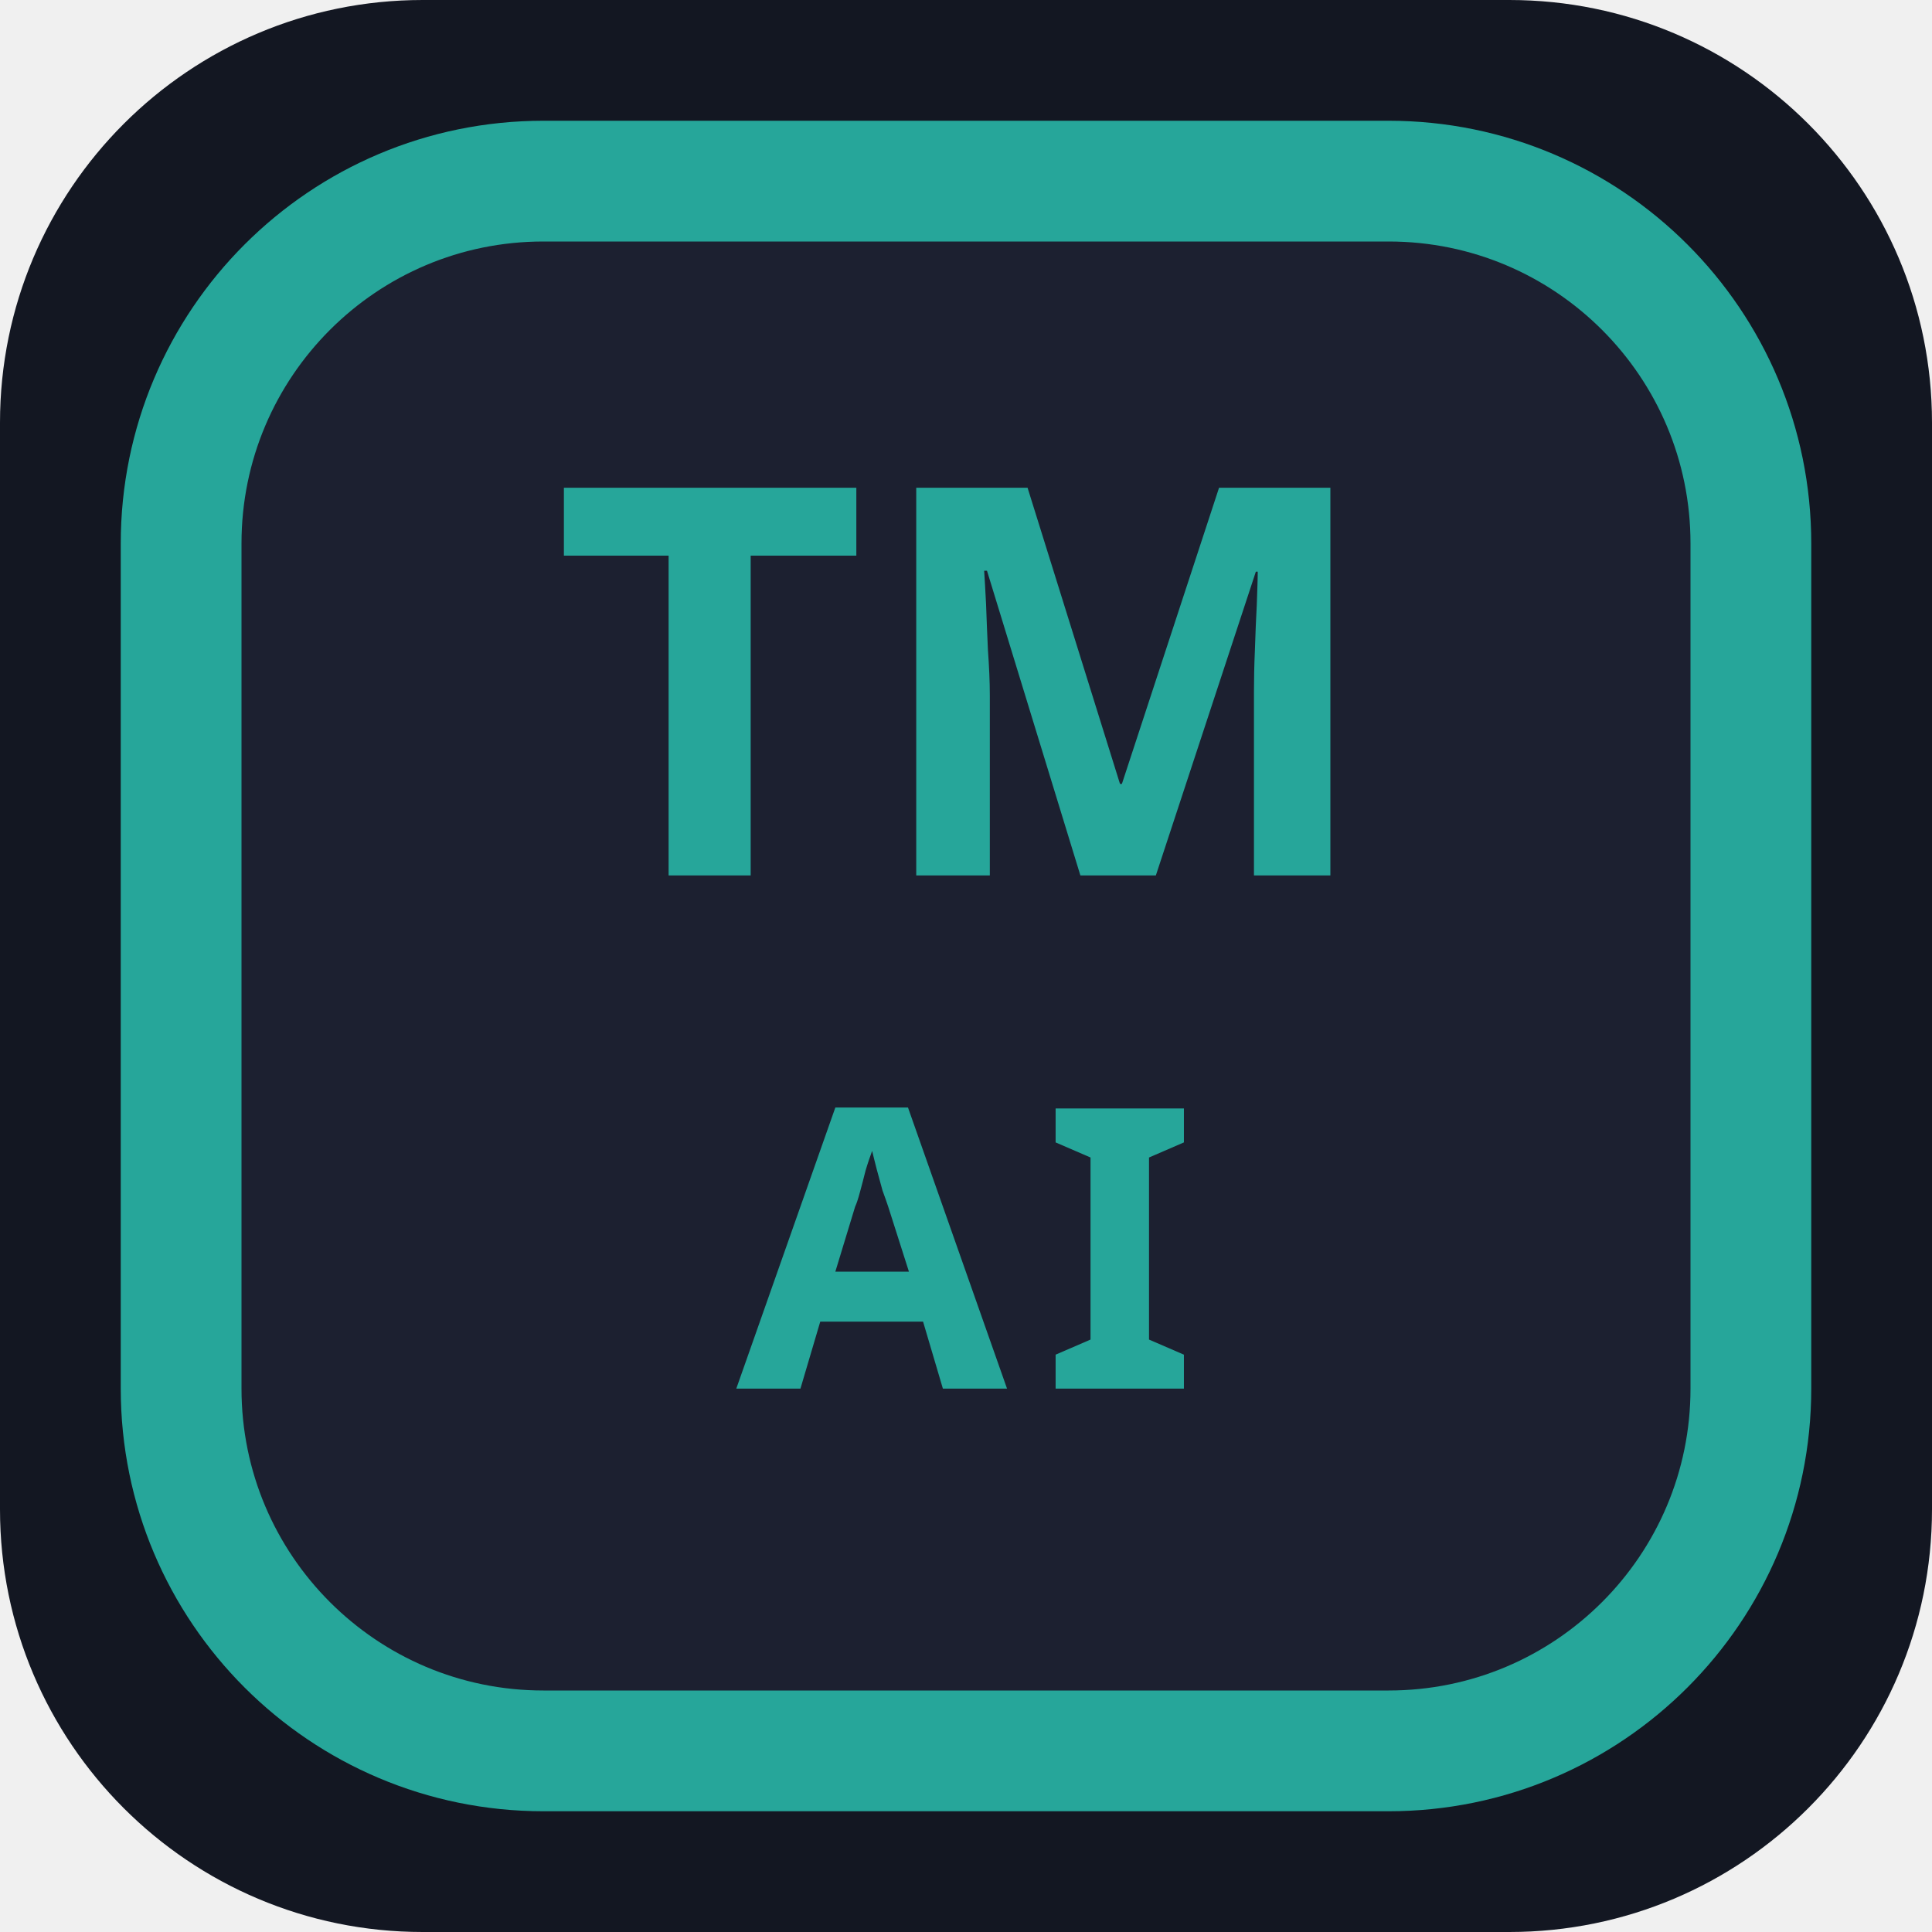
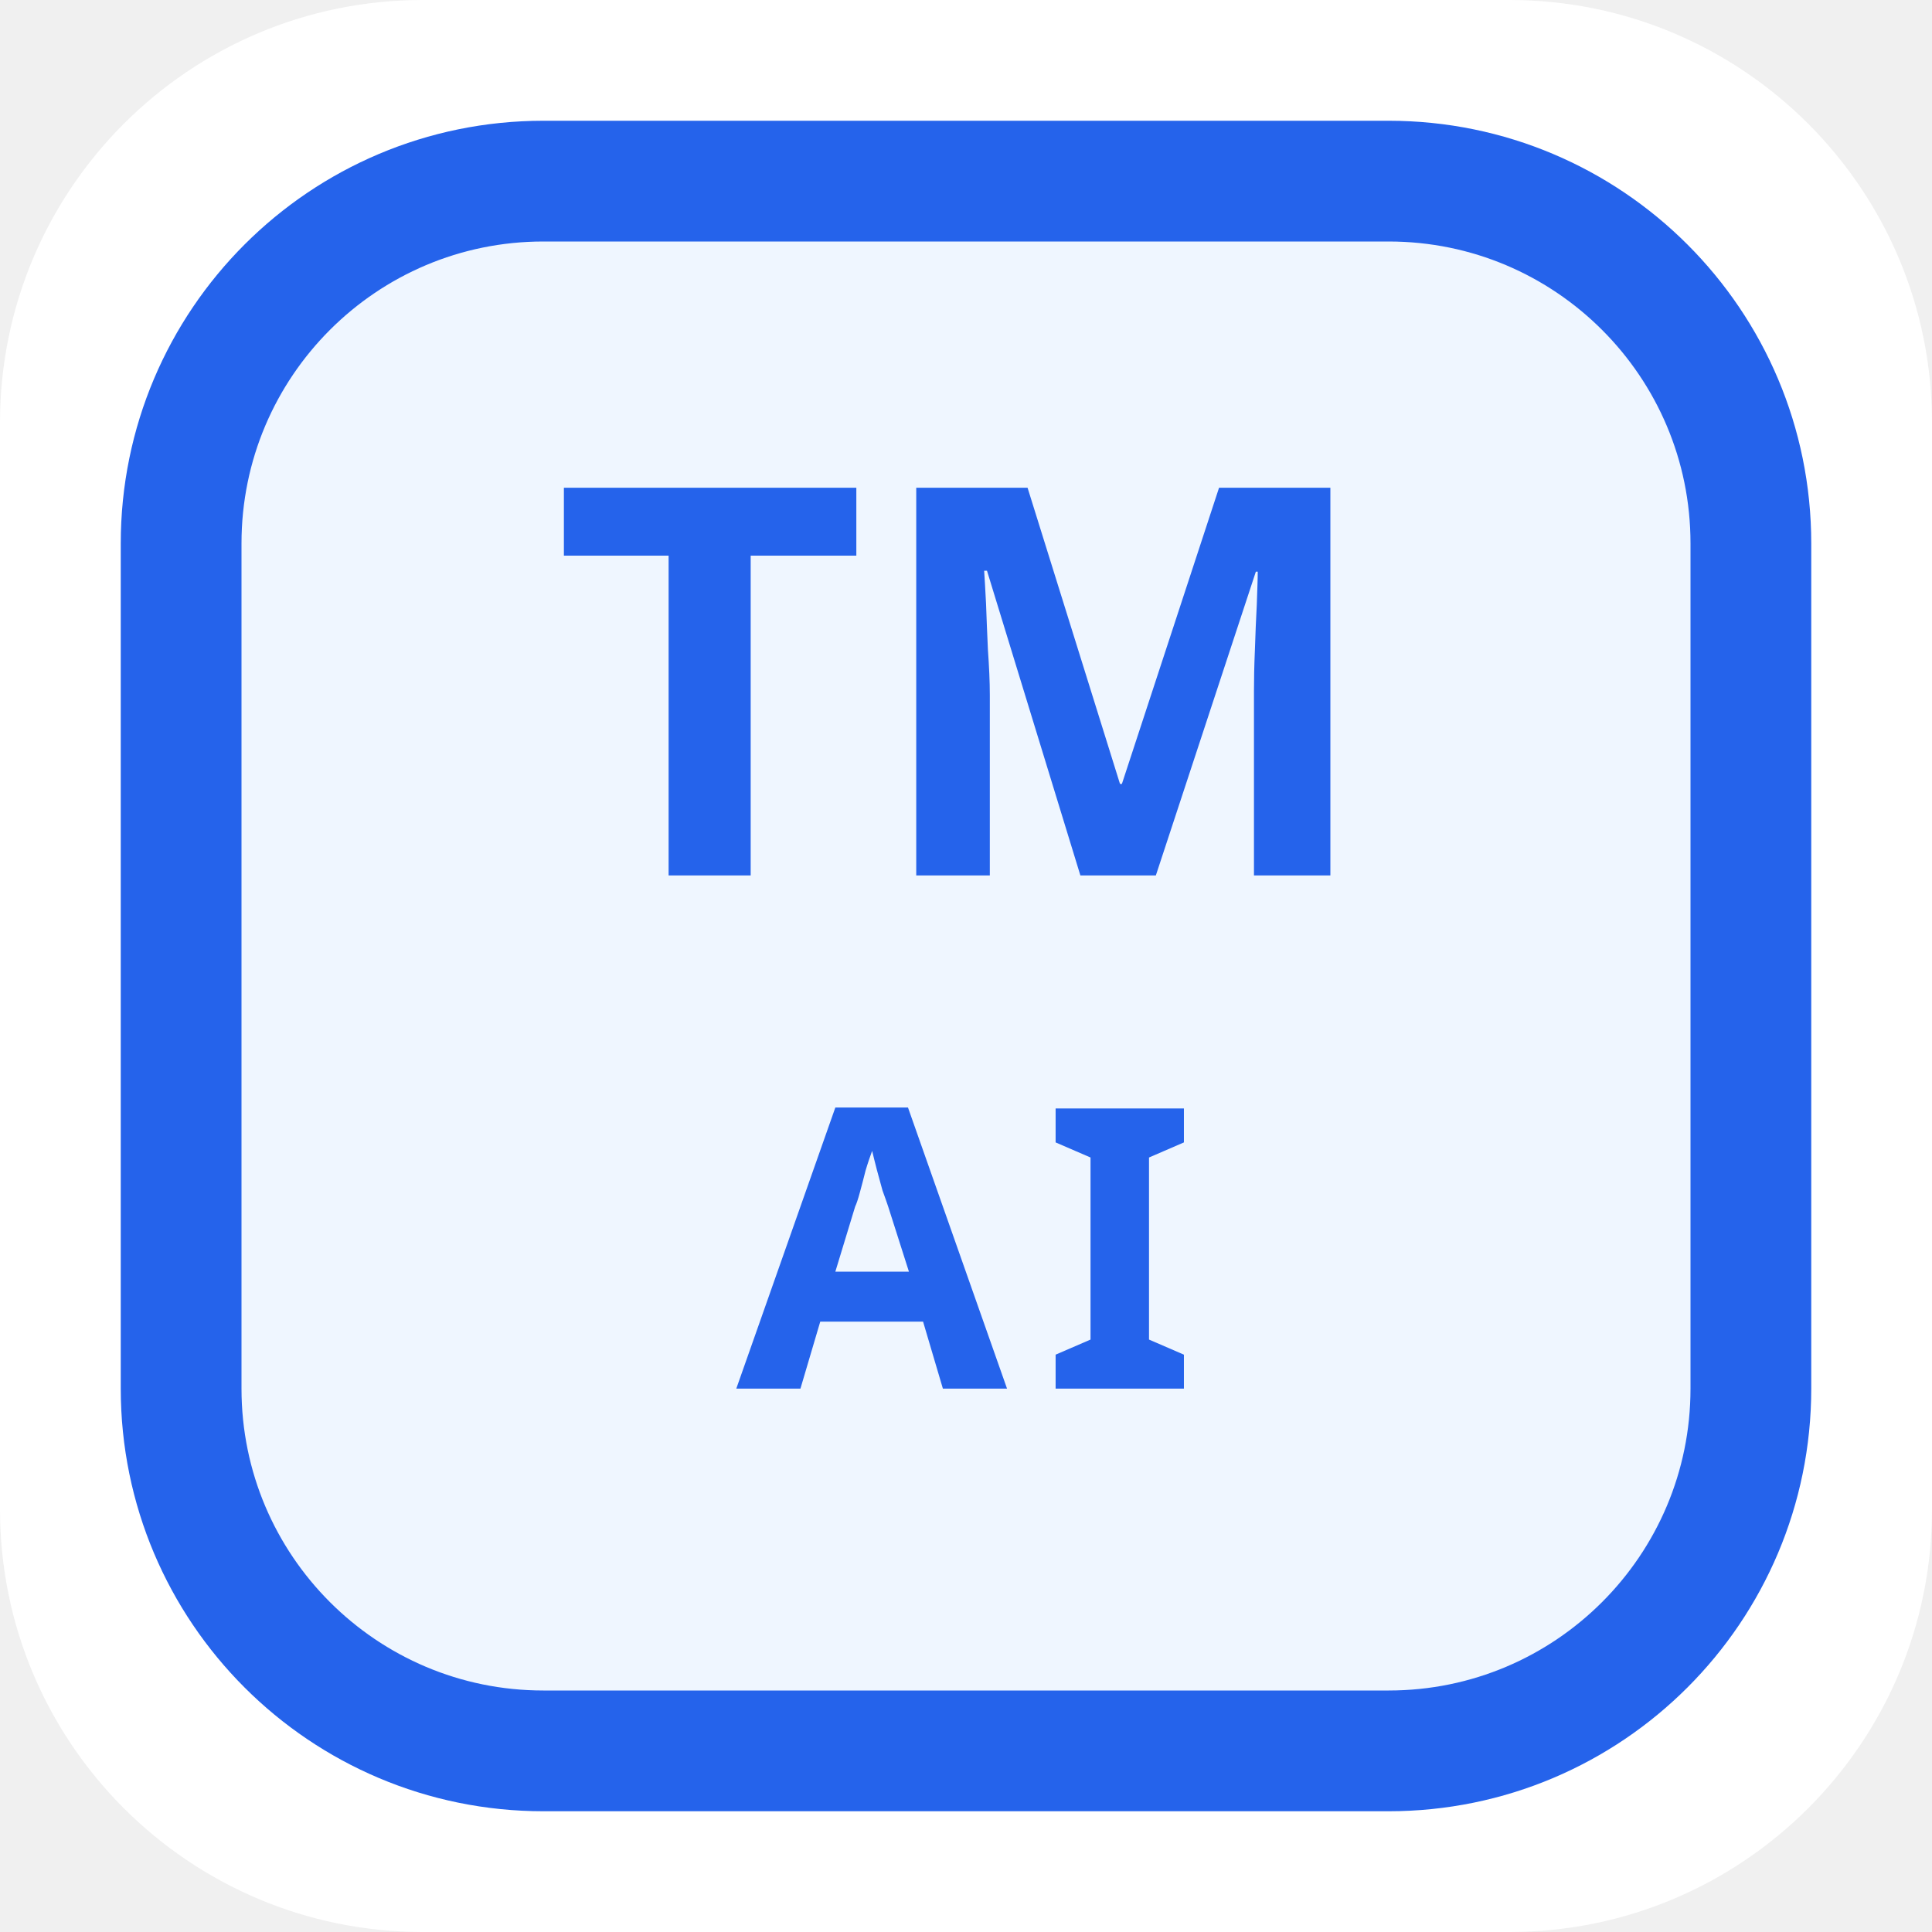
<svg xmlns="http://www.w3.org/2000/svg" viewBox="0 0 32 32" role="img" aria-label="TotalMoney AI">
-   <rect width="32" height="32" rx="7" fill="#131722" />
-   <rect x="3" y="3" width="26" height="26" rx="6" fill="#1c2030" stroke="#26a69a" stroke-width="2" />
-   <text x="16" y="14.5" text-anchor="middle" font-family="system-ui,Segoe UI,sans-serif" font-size="9" font-weight="700" fill="#26a69a">TM</text>
-   <text x="16" y="23" text-anchor="middle" font-family="system-ui,Segoe UI,sans-serif" font-size="6.5" font-weight="700" letter-spacing="0.6" fill="#26a69a">AI</text>
+   <rect width="32" height="32" rx="7" fill="#ffffff" />
+   <rect x="3" y="3" width="26" height="26" rx="6" fill="#eff6ff" stroke="#2563eb" stroke-width="2" />
+   <text x="16" y="14.5" text-anchor="middle" font-family="system-ui,Segoe UI,sans-serif" font-size="9" font-weight="700" fill="#2563eb">TM</text>
+   <text x="16" y="23" text-anchor="middle" font-family="system-ui,Segoe UI,sans-serif" font-size="6.5" font-weight="700" letter-spacing="0.6" fill="#2563eb">AI</text>
</svg>
